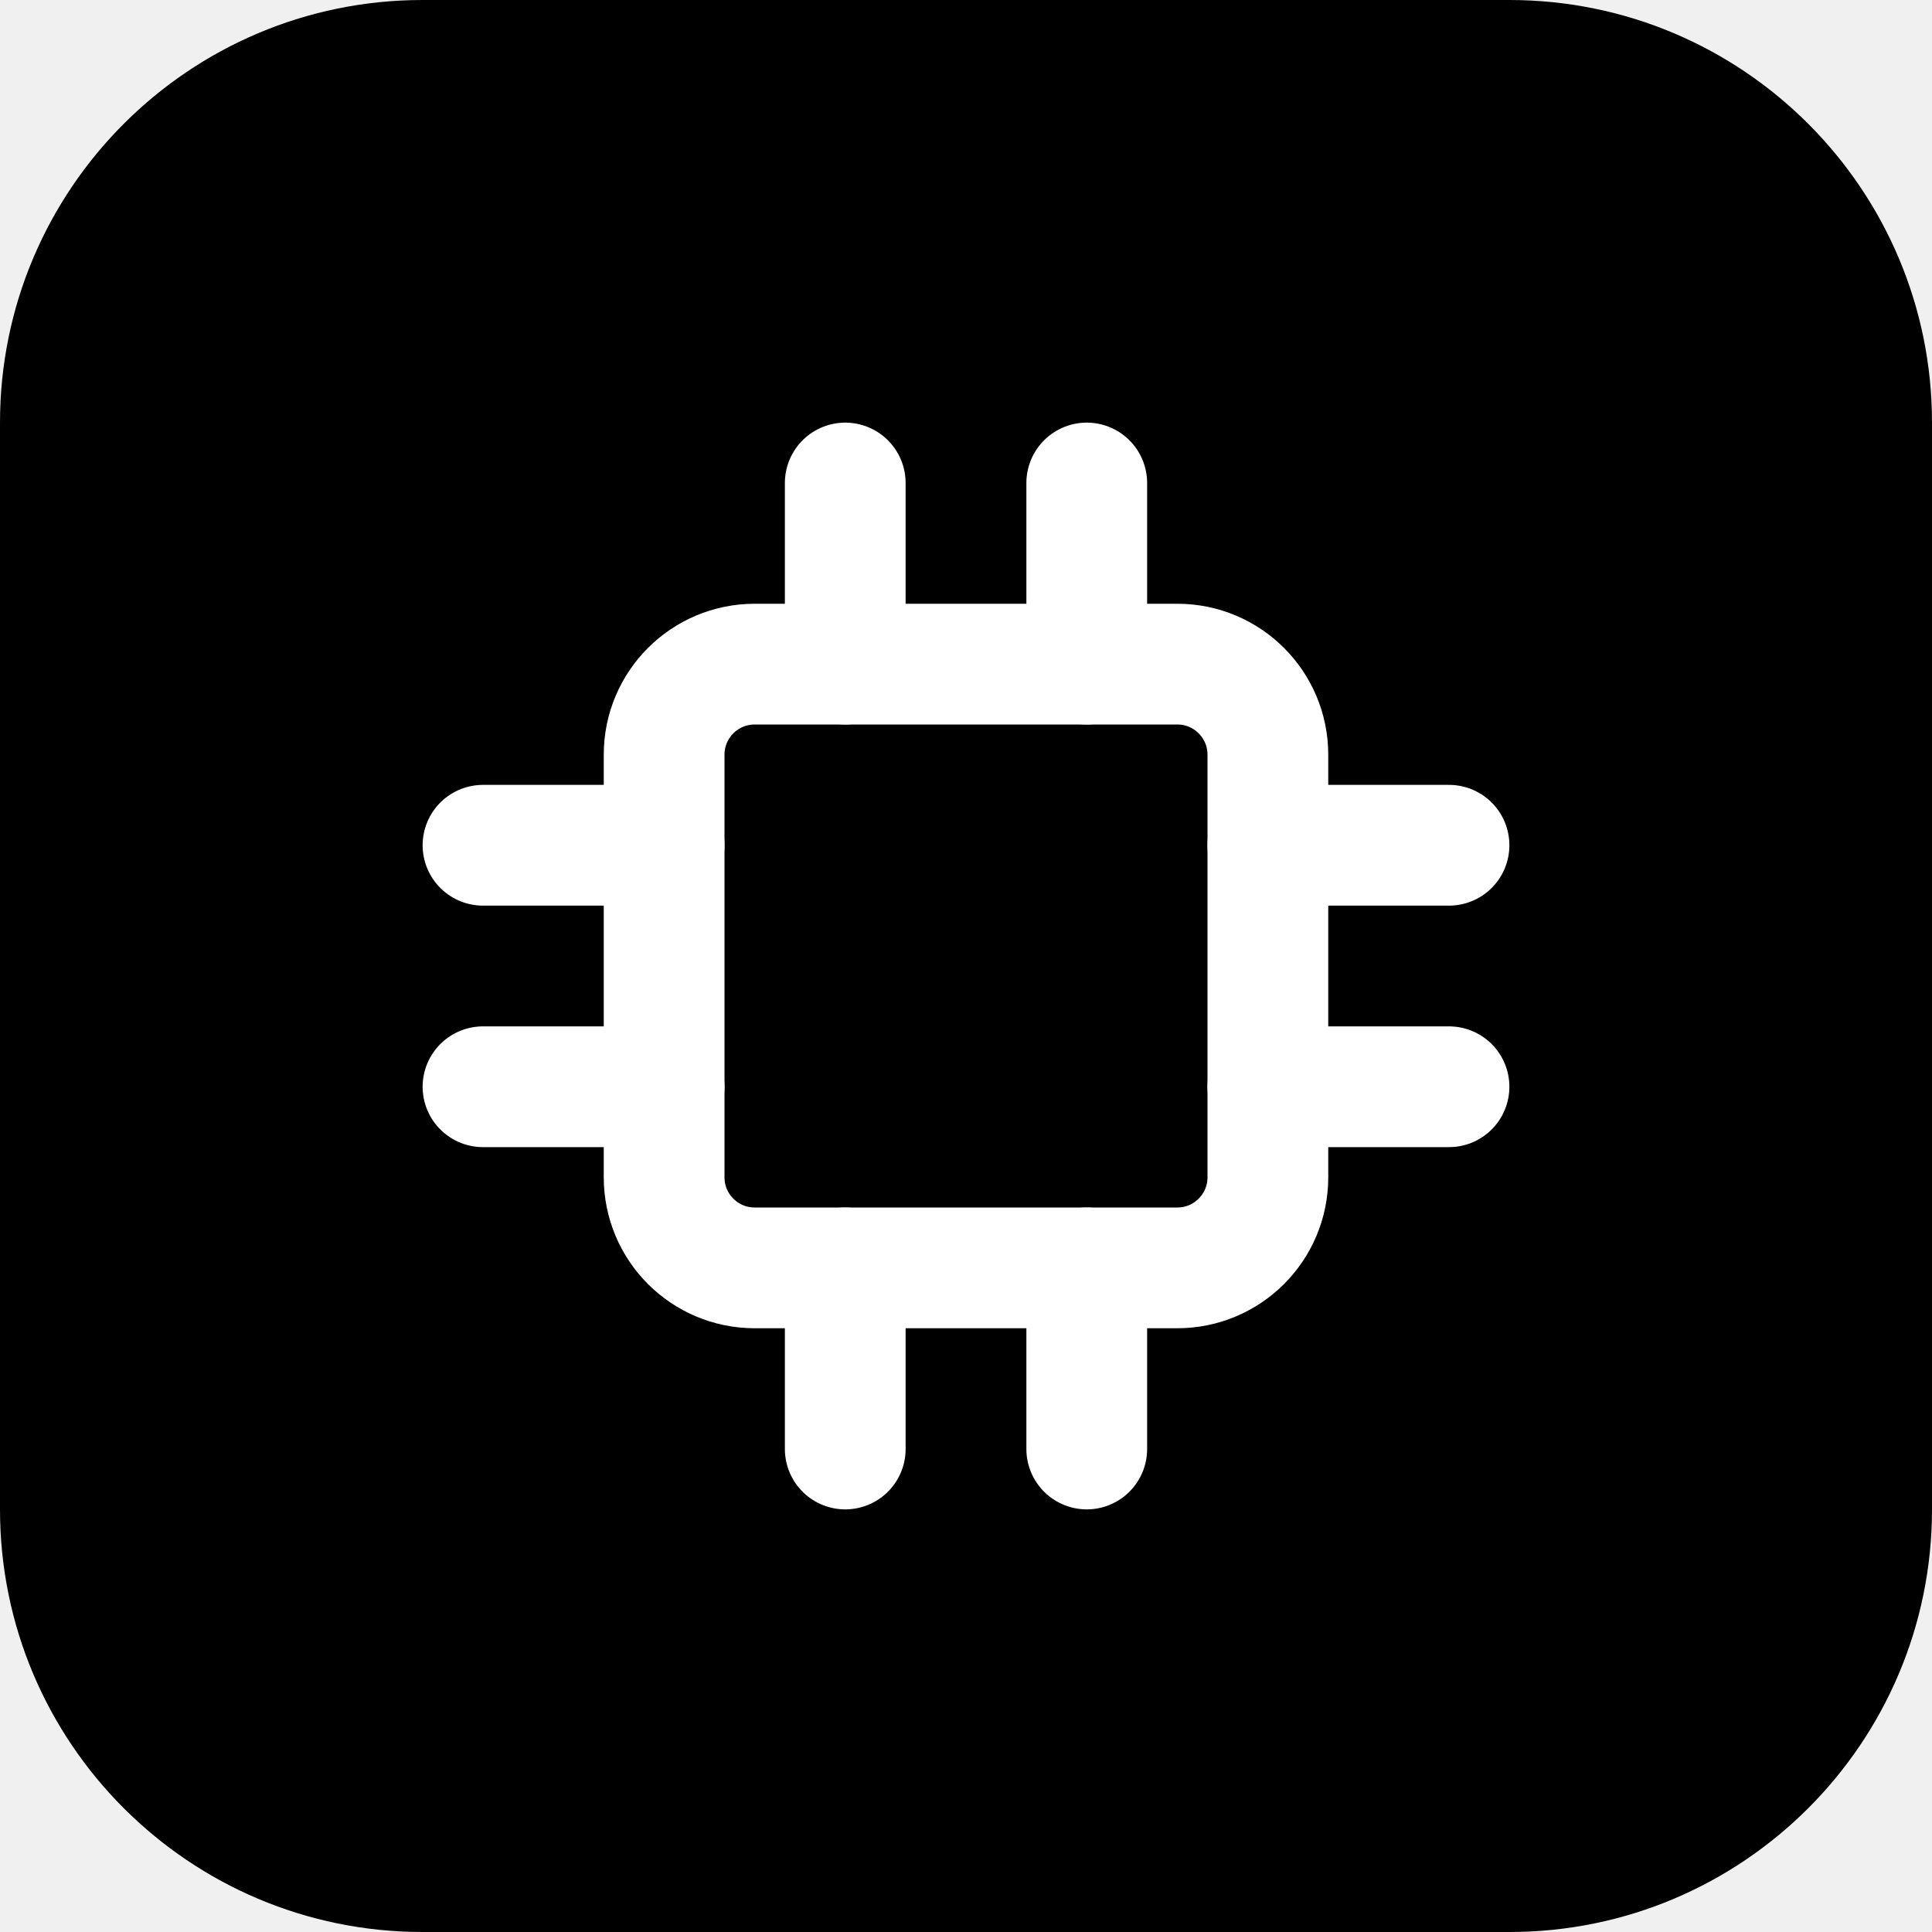
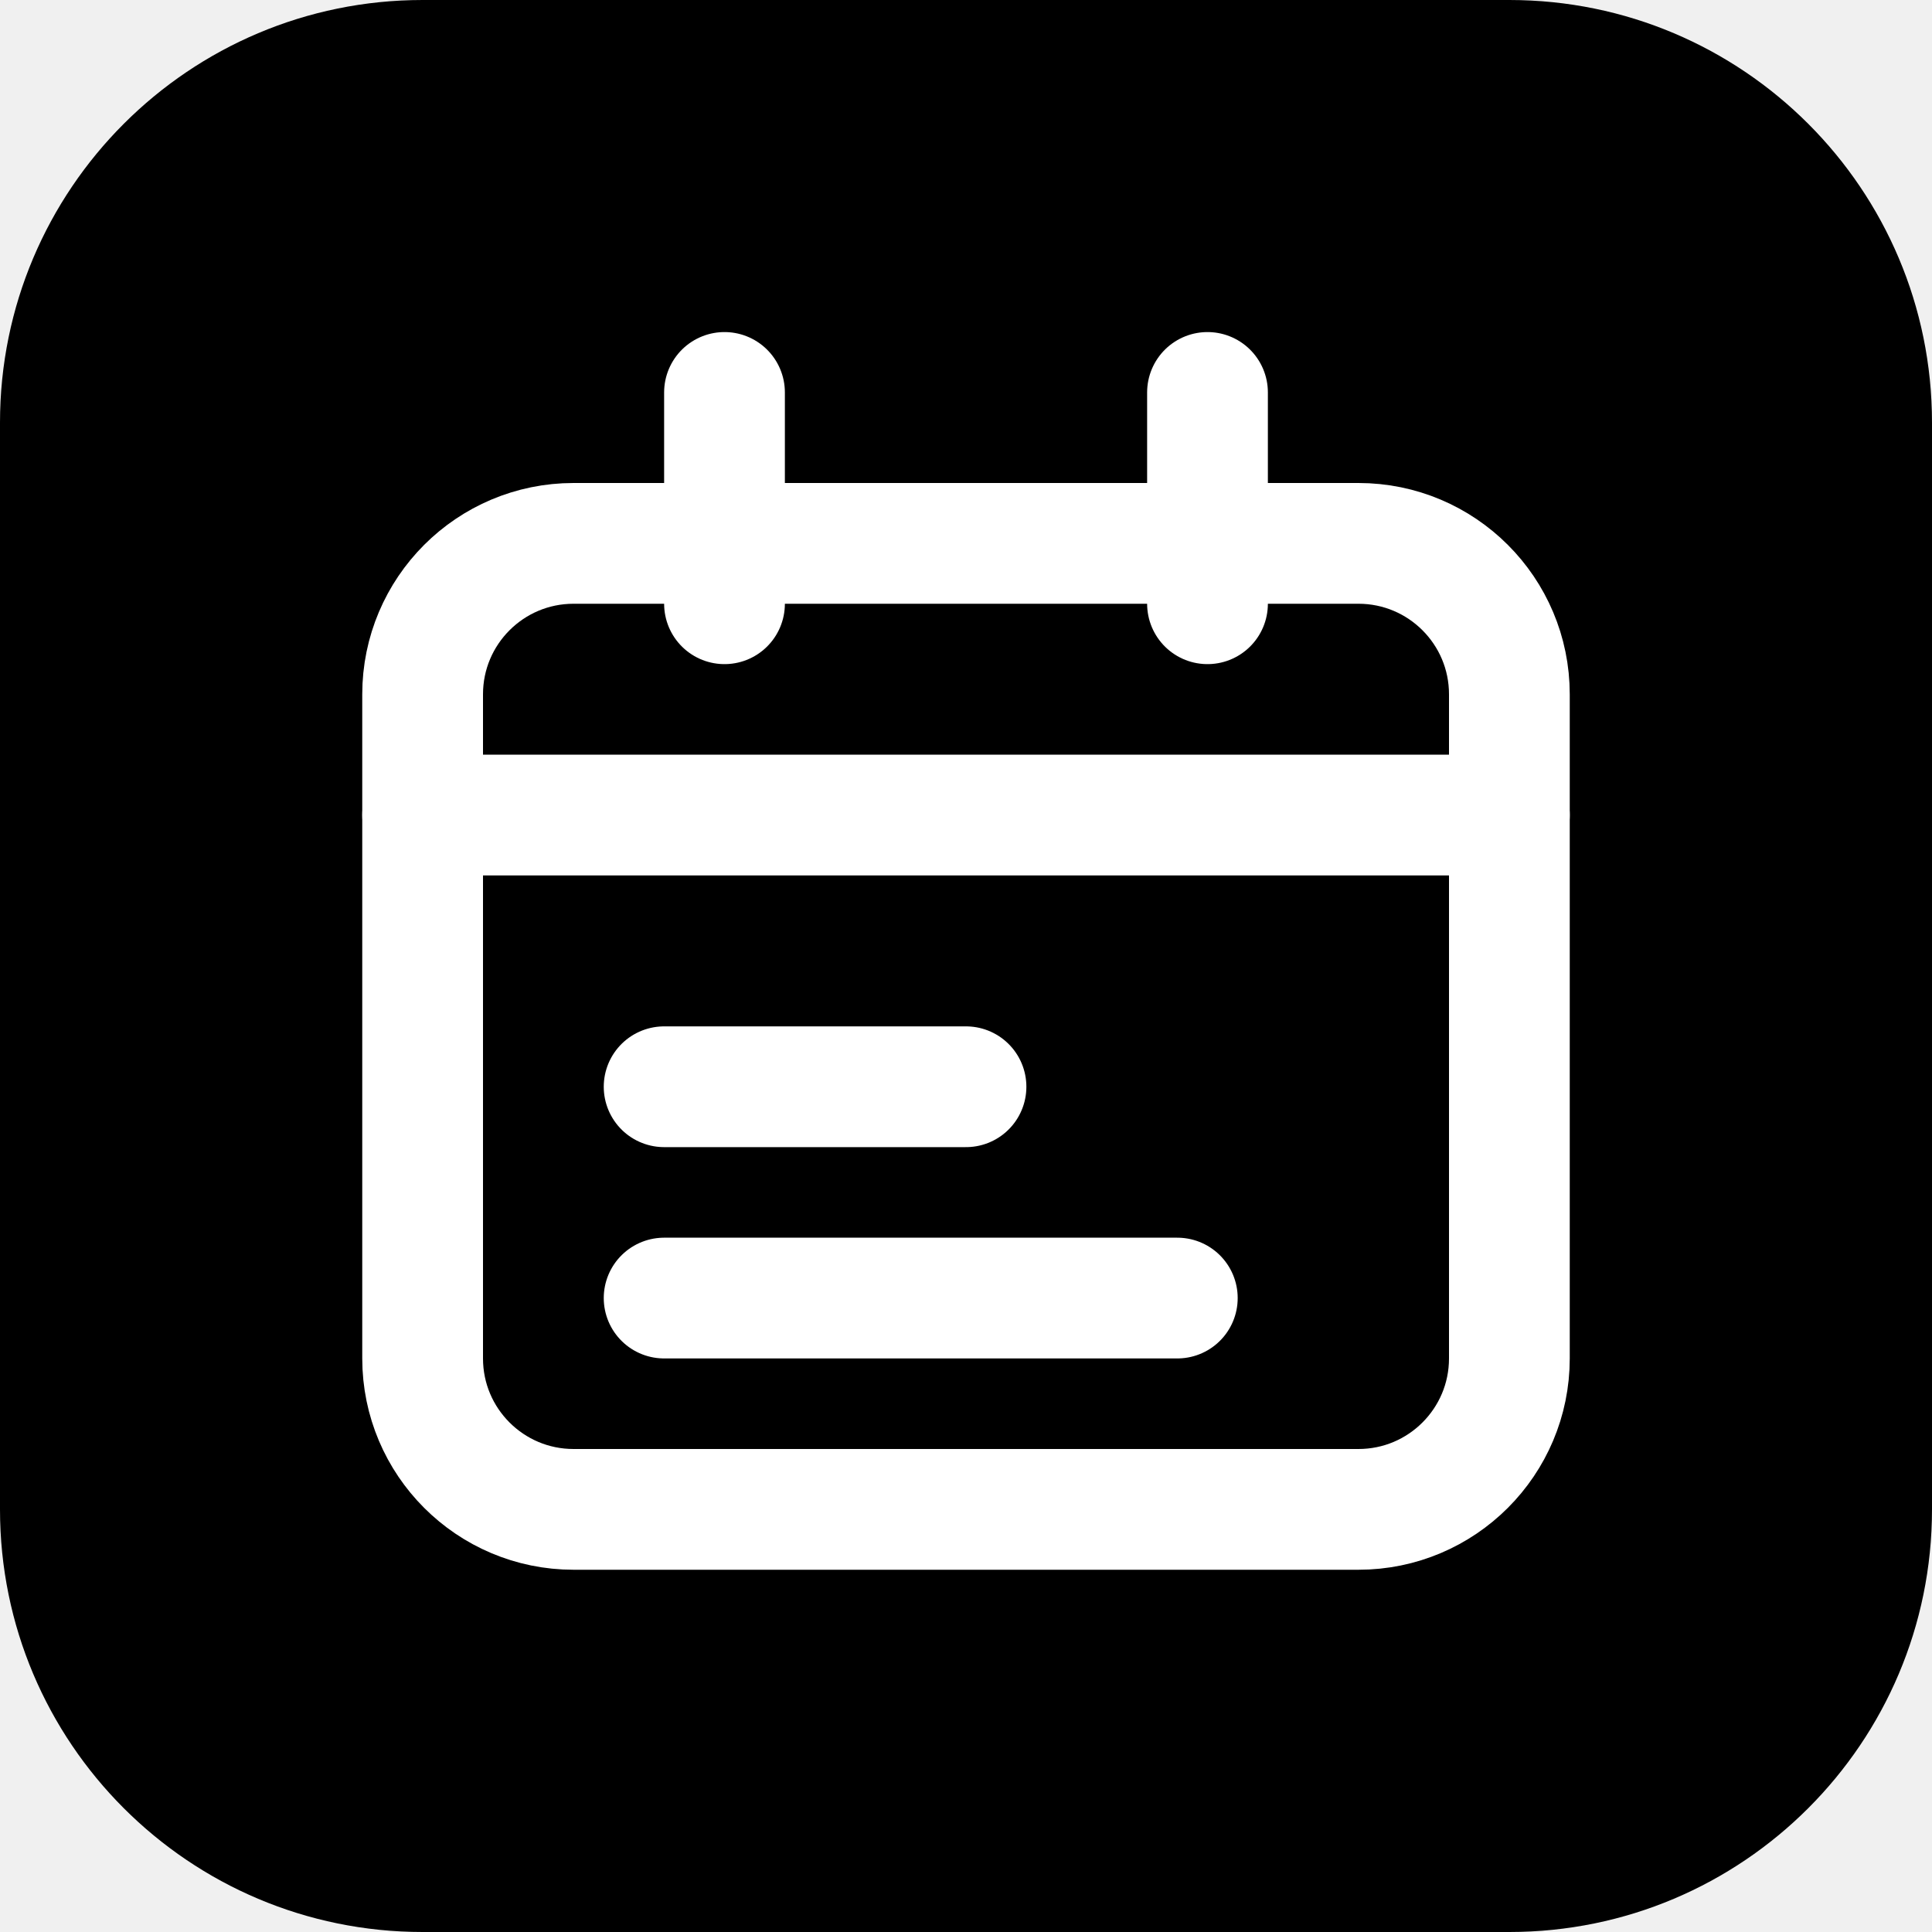
<svg xmlns="http://www.w3.org/2000/svg" viewBox="0 0 32 32">
  <rect width="32" height="32" rx="7" fill="#000000" />
  <g fill="none" stroke="#ffffff" stroke-width="2" stroke-linecap="round" stroke-linejoin="round">
-     <rect x="11" y="11" width="10" height="10" rx="1.5" />
-     <path d="M14 11V8M18 11V8M14 24v-3M18 24v-3M11 14H8M11 18H8M24 14h-3M24 18h-3" />
+     <rect x="7" y="9" width="18" height="16" rx="2.5" />
+     <path d="M7 13.5H25" />
+     <path d="M12 6.5V10M20 6.5V10" />
+     <path d="M11 18H16M11 21.5H19.5" />
  </g>
</svg>
